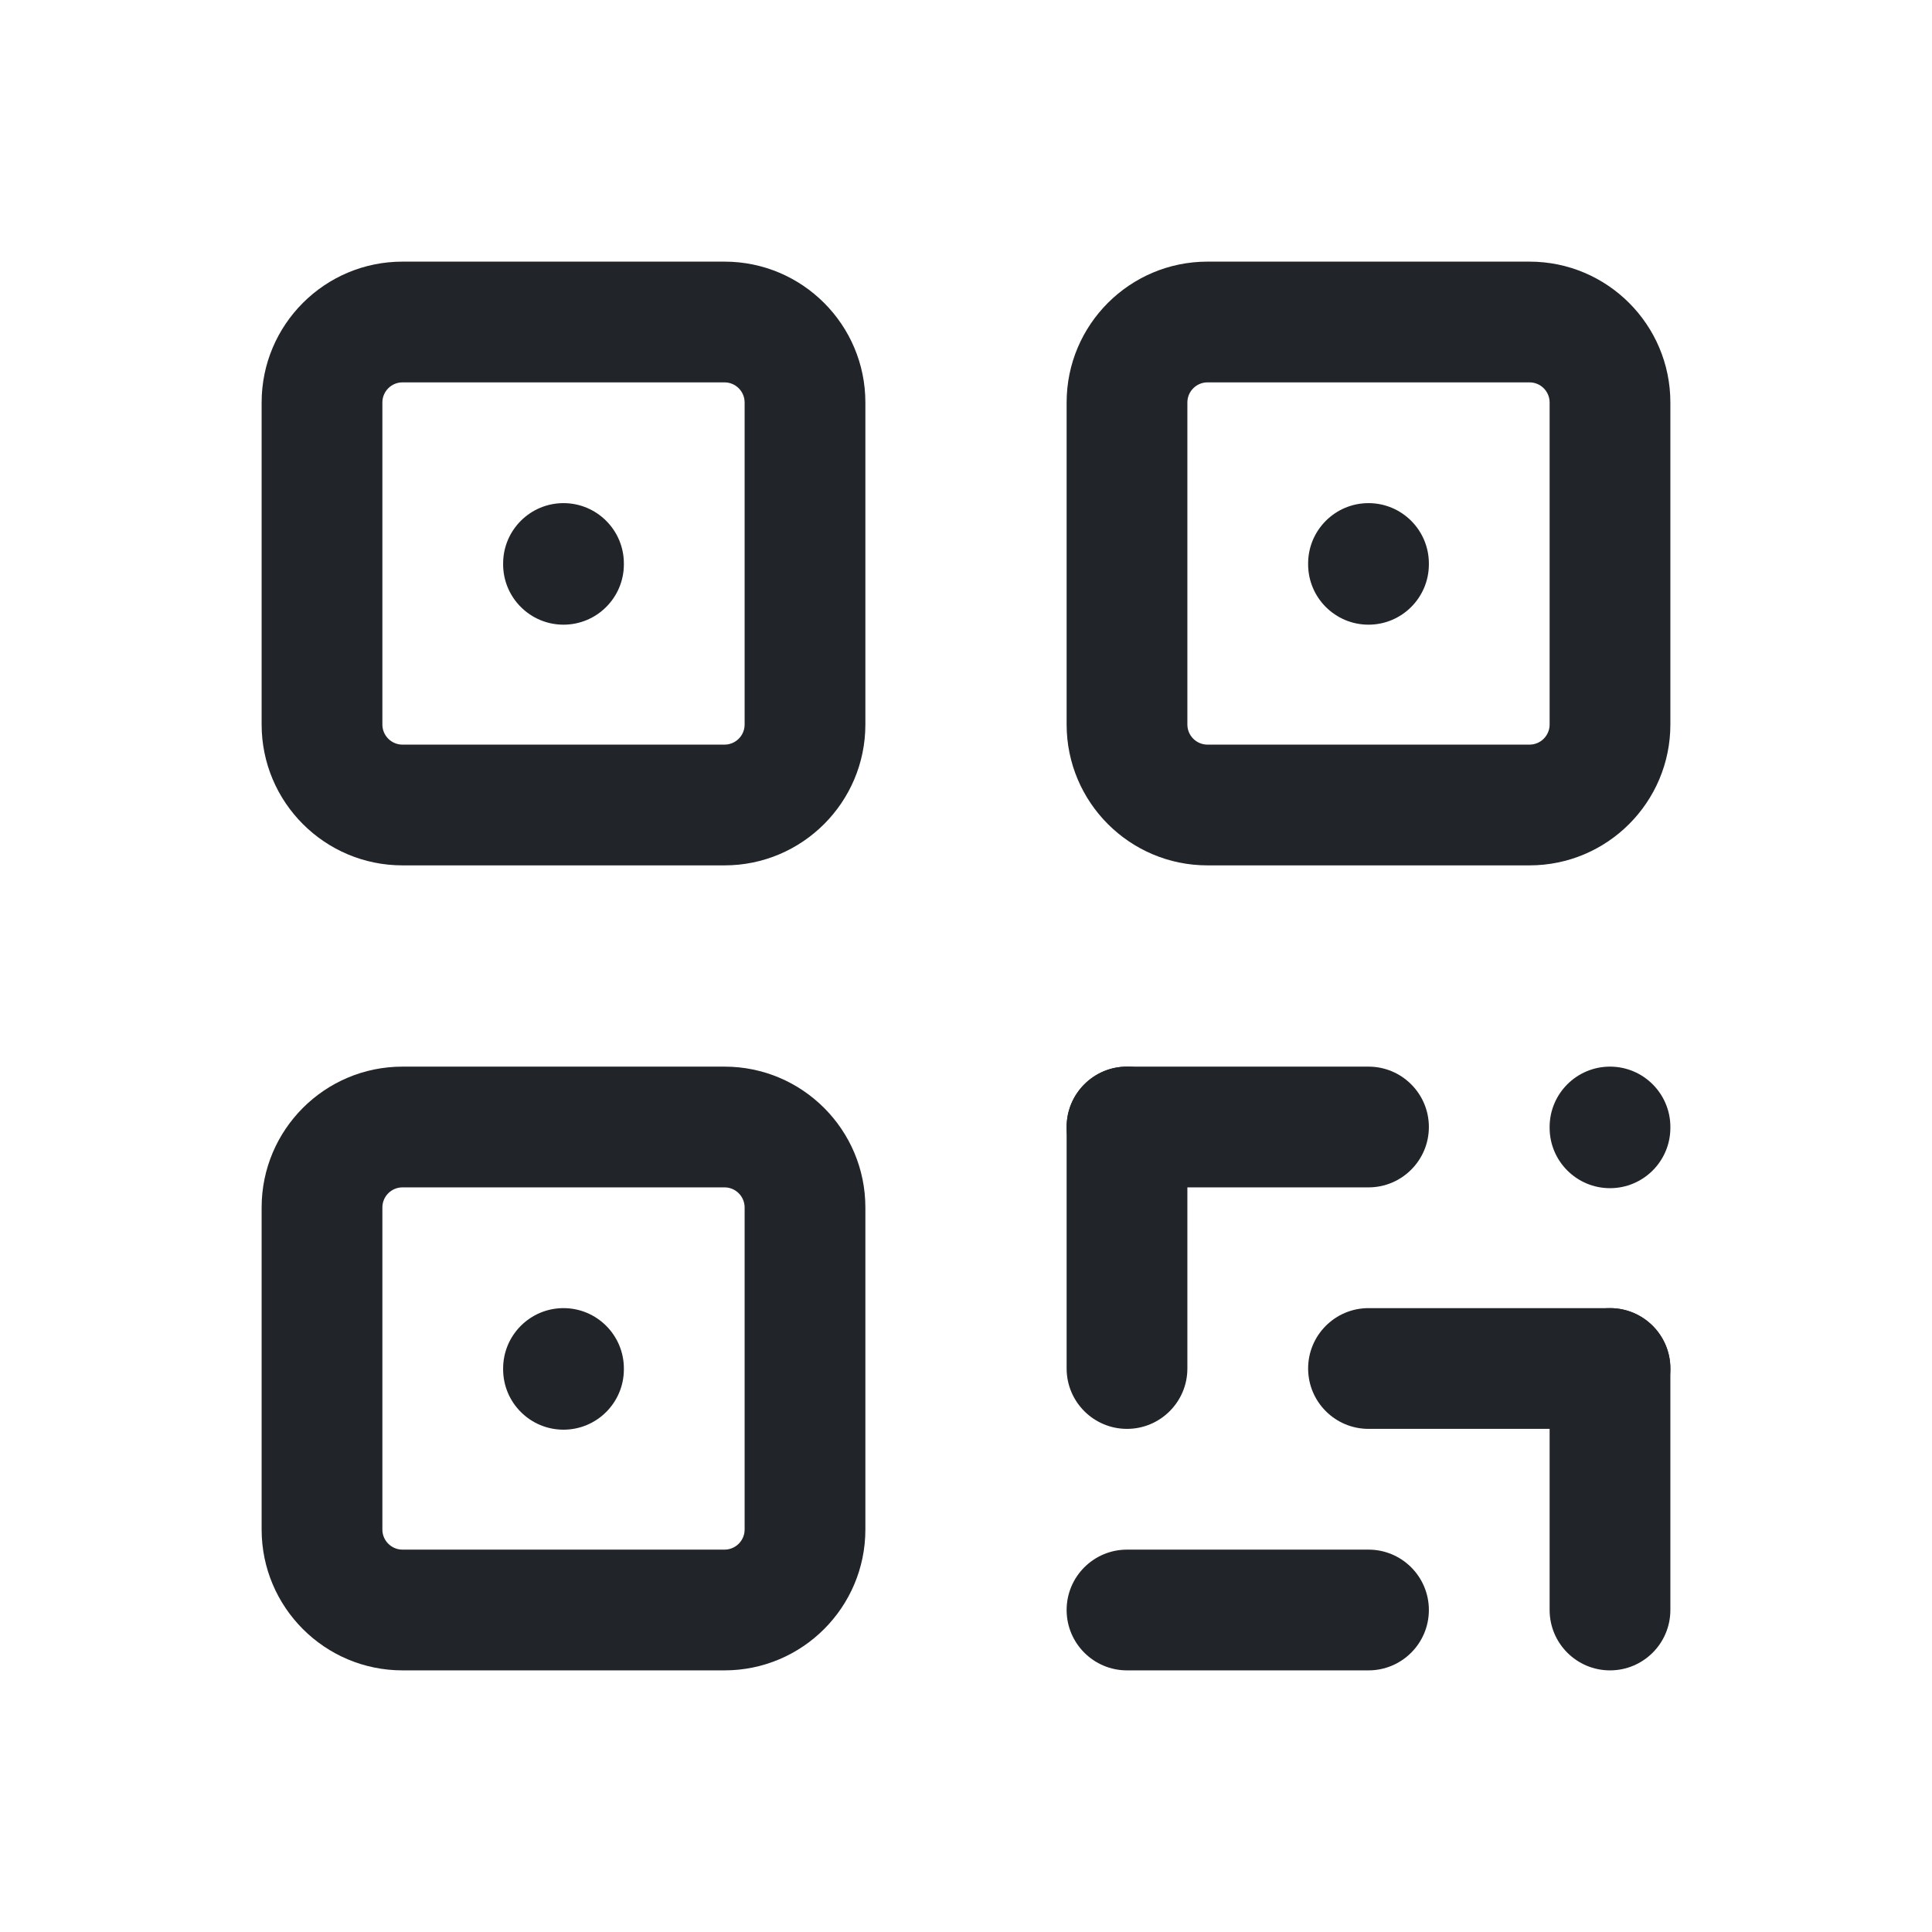
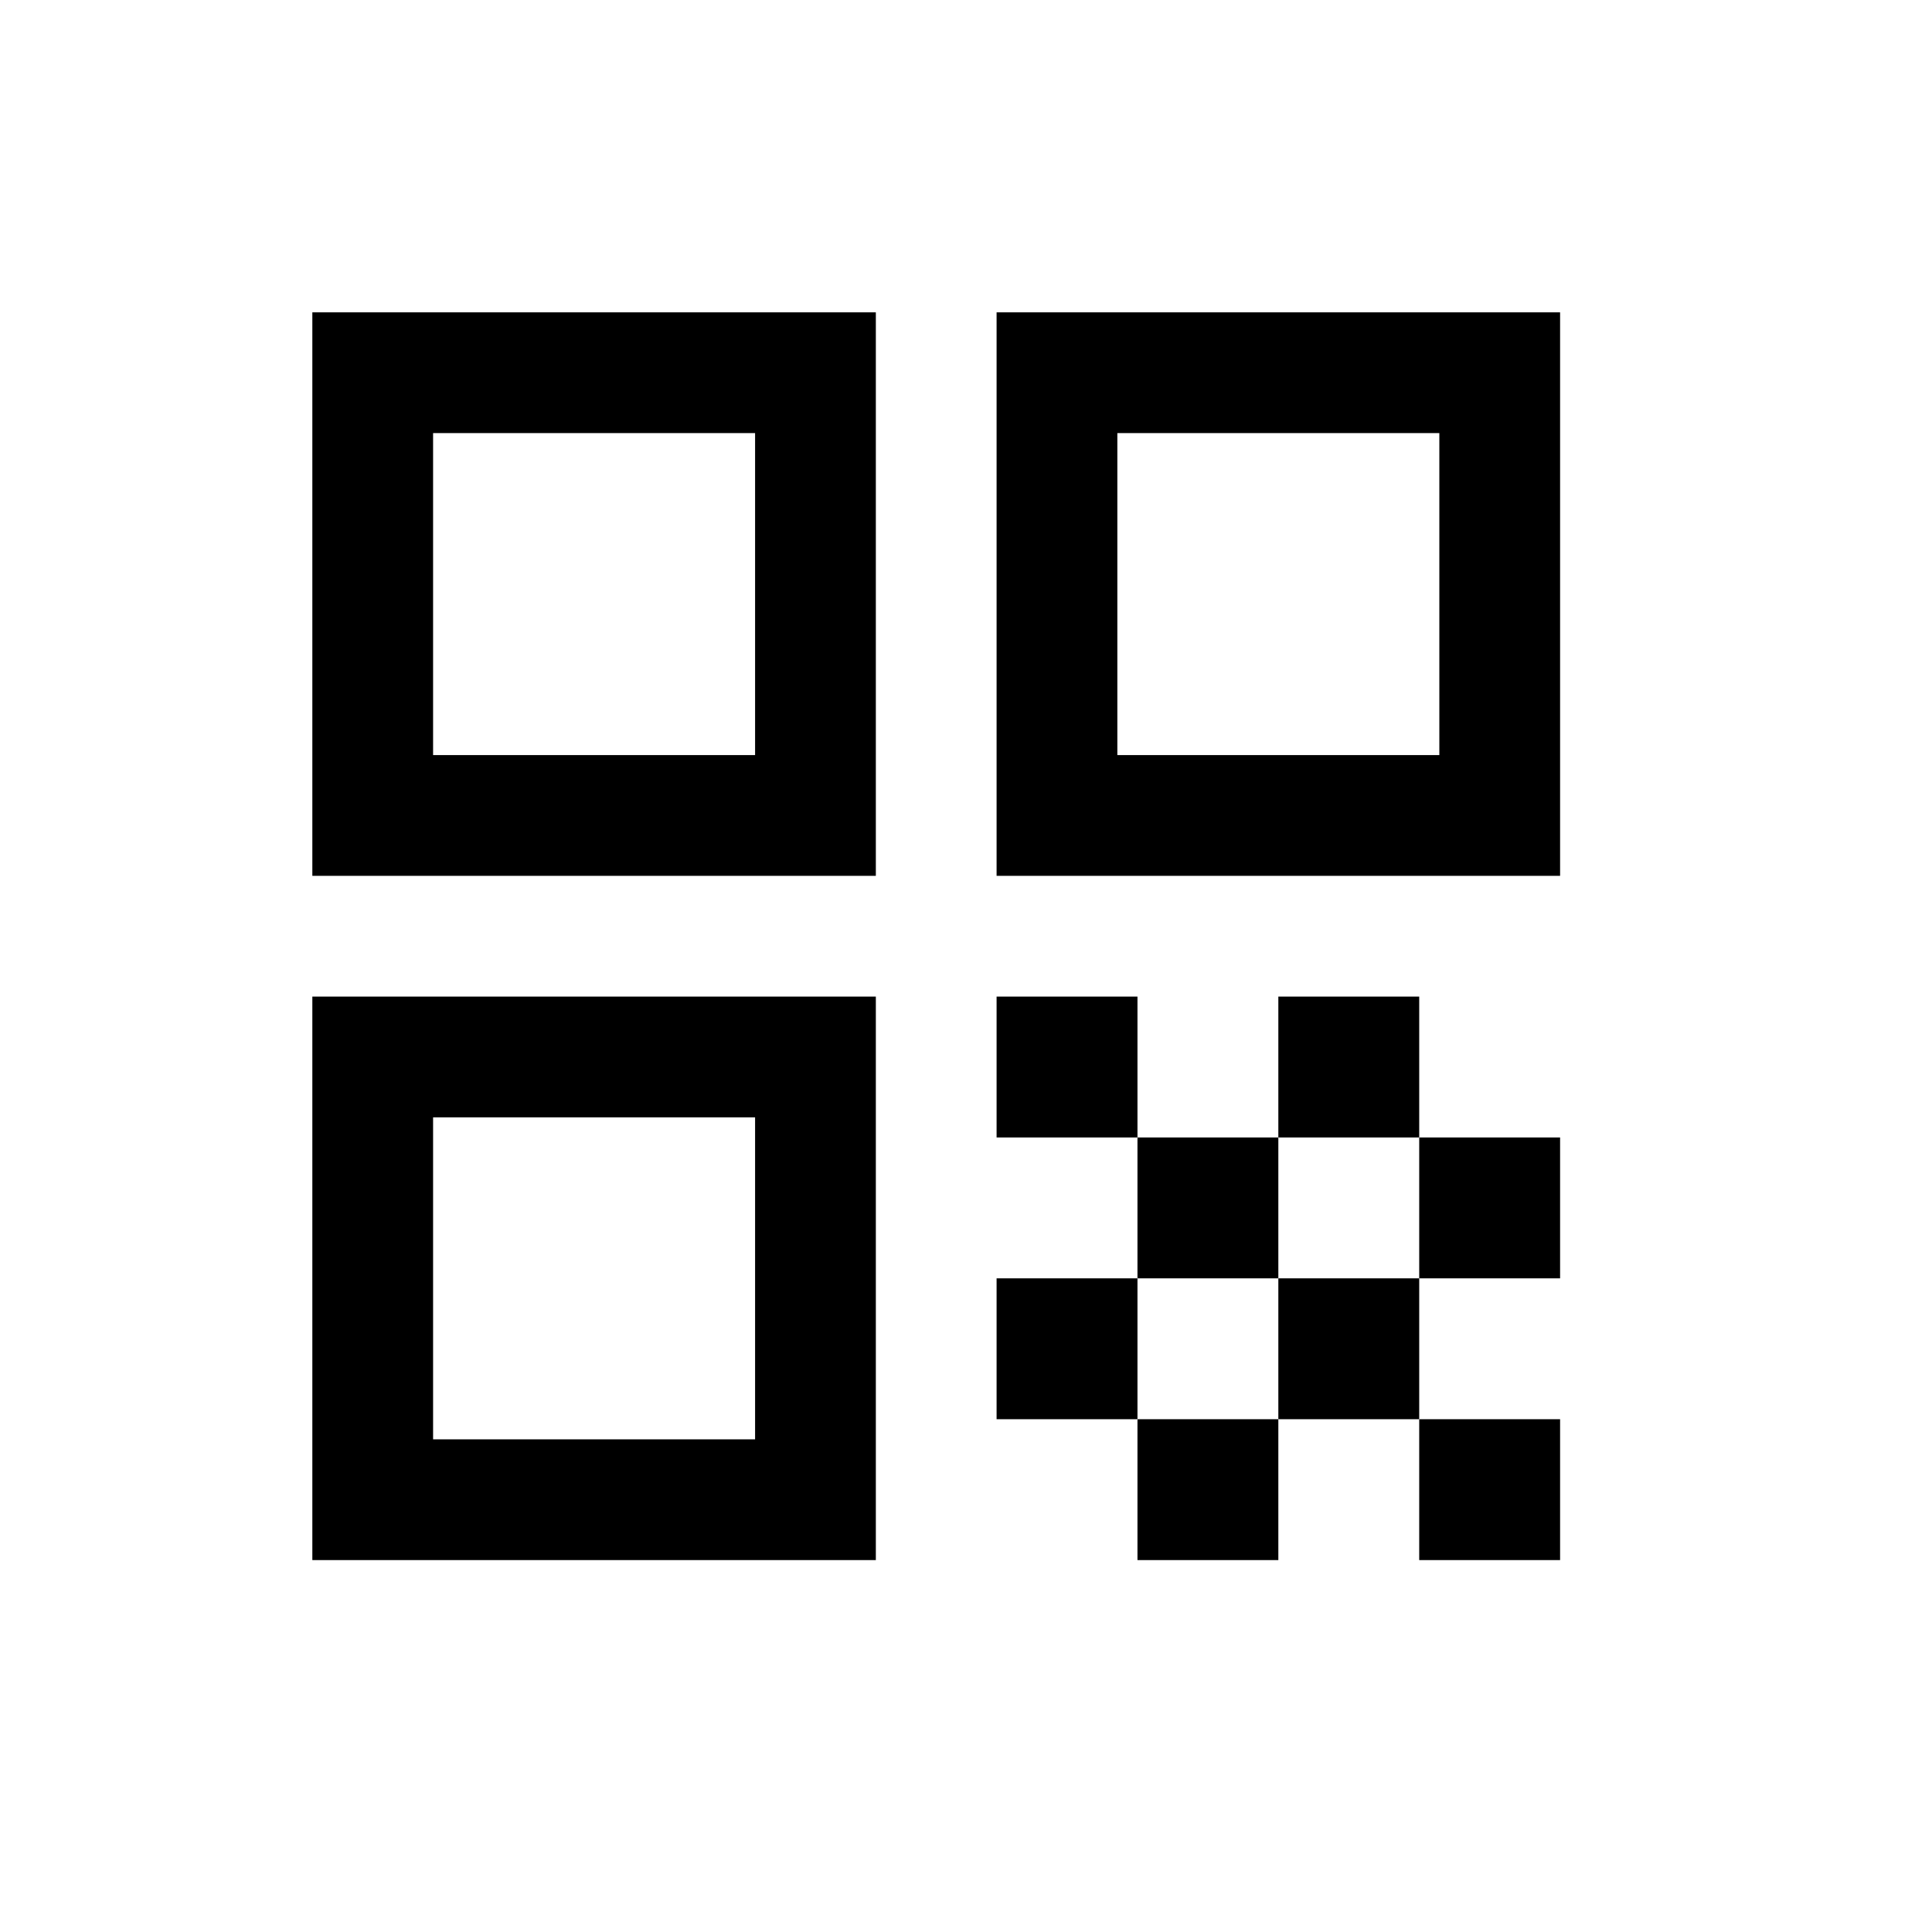
- <svg xmlns="http://www.w3.org/2000/svg" width="24" height="24" viewBox="0 0 24 24" fill="none">
-   <path fill-rule="evenodd" clip-rule="evenodd" d="M3.25 5C3.25 4.034 4.034 3.25 5 3.25H9C9.966 3.25 10.75 4.034 10.75 5V9C10.75 9.966 9.966 10.75 9 10.75H5C4.034 10.75 3.25 9.966 3.25 9V5ZM5 4.75C4.862 4.75 4.75 4.862 4.75 5V9C4.75 9.138 4.862 9.25 5 9.25H9C9.138 9.25 9.25 9.138 9.25 9V5C9.25 4.862 9.138 4.75 9 4.75H5Z" fill="#212529" />
-   <path fill-rule="evenodd" clip-rule="evenodd" d="M7 16.25C7.414 16.25 7.75 16.586 7.75 17V17.01C7.75 17.424 7.414 17.76 7 17.76C6.586 17.76 6.25 17.424 6.25 17.01V17C6.25 16.586 6.586 16.25 7 16.25Z" fill="#212529" />
-   <path fill-rule="evenodd" clip-rule="evenodd" d="M13.25 5C13.25 4.034 14.034 3.25 15 3.25H19C19.966 3.25 20.75 4.034 20.75 5V9C20.75 9.966 19.966 10.75 19 10.75H15C14.034 10.75 13.25 9.966 13.25 9V5ZM15 4.75C14.862 4.75 14.75 4.862 14.75 5V9C14.75 9.138 14.862 9.25 15 9.25H19C19.138 9.25 19.25 9.138 19.25 9V5C19.25 4.862 19.138 4.75 19 4.75H15Z" fill="#212529" />
-   <path fill-rule="evenodd" clip-rule="evenodd" d="M7 6.25C7.414 6.25 7.75 6.586 7.75 7V7.01C7.75 7.424 7.414 7.76 7 7.76C6.586 7.76 6.25 7.424 6.25 7.01V7C6.25 6.586 6.586 6.25 7 6.25Z" fill="#212529" />
-   <path fill-rule="evenodd" clip-rule="evenodd" d="M3.25 15C3.25 14.034 4.034 13.25 5 13.25H9C9.966 13.25 10.75 14.034 10.75 15V19C10.75 19.966 9.966 20.75 9 20.75H5C4.034 20.75 3.25 19.966 3.25 19V15ZM5 14.75C4.862 14.75 4.75 14.862 4.75 15V19C4.75 19.138 4.862 19.25 5 19.25H9C9.138 19.25 9.25 19.138 9.25 19V15C9.25 14.862 9.138 14.75 9 14.75H5Z" fill="#212529" />
-   <path fill-rule="evenodd" clip-rule="evenodd" d="M17 6.25C17.414 6.25 17.75 6.586 17.75 7V7.01C17.75 7.424 17.414 7.76 17 7.76C16.586 7.76 16.25 7.424 16.25 7.01V7C16.25 6.586 16.586 6.25 17 6.25Z" fill="#212529" />
-   <path fill-rule="evenodd" clip-rule="evenodd" d="M13.25 14C13.25 13.586 13.586 13.25 14 13.25H17C17.414 13.25 17.75 13.586 17.75 14C17.75 14.414 17.414 14.75 17 14.75H14C13.586 14.75 13.25 14.414 13.25 14Z" fill="#212529" />
-   <path fill-rule="evenodd" clip-rule="evenodd" d="M20 13.25C20.414 13.25 20.75 13.586 20.75 14V14.01C20.75 14.424 20.414 14.76 20 14.76C19.586 14.76 19.25 14.424 19.25 14.01V14C19.25 13.586 19.586 13.25 20 13.25Z" fill="#212529" />
-   <path fill-rule="evenodd" clip-rule="evenodd" d="M14 13.25C14.414 13.25 14.75 13.586 14.75 14V17C14.75 17.414 14.414 17.75 14 17.75C13.586 17.75 13.25 17.414 13.25 17V14C13.25 13.586 13.586 13.25 14 13.25Z" fill="#212529" />
-   <path fill-rule="evenodd" clip-rule="evenodd" d="M13.25 20C13.25 19.586 13.586 19.25 14 19.25H17C17.414 19.25 17.75 19.586 17.75 20C17.75 20.414 17.414 20.75 17 20.75H14C13.586 20.75 13.25 20.414 13.25 20Z" fill="#212529" />
-   <path fill-rule="evenodd" clip-rule="evenodd" d="M16.25 17C16.25 16.586 16.586 16.25 17 16.25H20C20.414 16.25 20.75 16.586 20.75 17C20.75 17.414 20.414 17.75 20 17.75H17C16.586 17.75 16.25 17.414 16.25 17Z" fill="#212529" />
-   <path fill-rule="evenodd" clip-rule="evenodd" d="M20 16.25C20.414 16.25 20.75 16.586 20.75 17V20C20.75 20.414 20.414 20.75 20 20.75C19.586 20.75 19.25 20.414 19.25 20V17C19.25 16.586 19.586 16.25 20 16.25Z" fill="#212529" />
+ <svg xmlns="http://www.w3.org/2000/svg" viewBox="0 0 24 24">
+   <g id="qrcode">
+     <path d="M12.38,3.88v7h7v-7Zm5.5,5.5h-4v-4h4Z" />
+     <path d="M3.88,10.88h7v-7h-7Zm1.5-5.5h4v4h-4Z" />
+     <path d="M3.88,19.38h7v-7h-7Zm1.5-5.5h4v4h-4Z" />
+     <rect x="12.38" y="12.38" width="1.75" height="1.75" />
+     <rect x="15.88" y="12.38" width="1.75" height="1.75" />
+     <rect x="14.13" y="14.13" width="1.75" height="1.75" />
+     <rect x="17.63" y="14.13" width="1.75" height="1.75" />
+     <rect x="12.38" y="15.88" width="1.75" height="1.75" />
+     <rect x="15.88" y="15.88" width="1.75" height="1.75" />
+     <rect x="14.13" y="17.63" width="1.75" height="1.75" />
+     <rect x="17.63" y="17.63" width="1.75" height="1.75" />
+   </g>
</svg>
